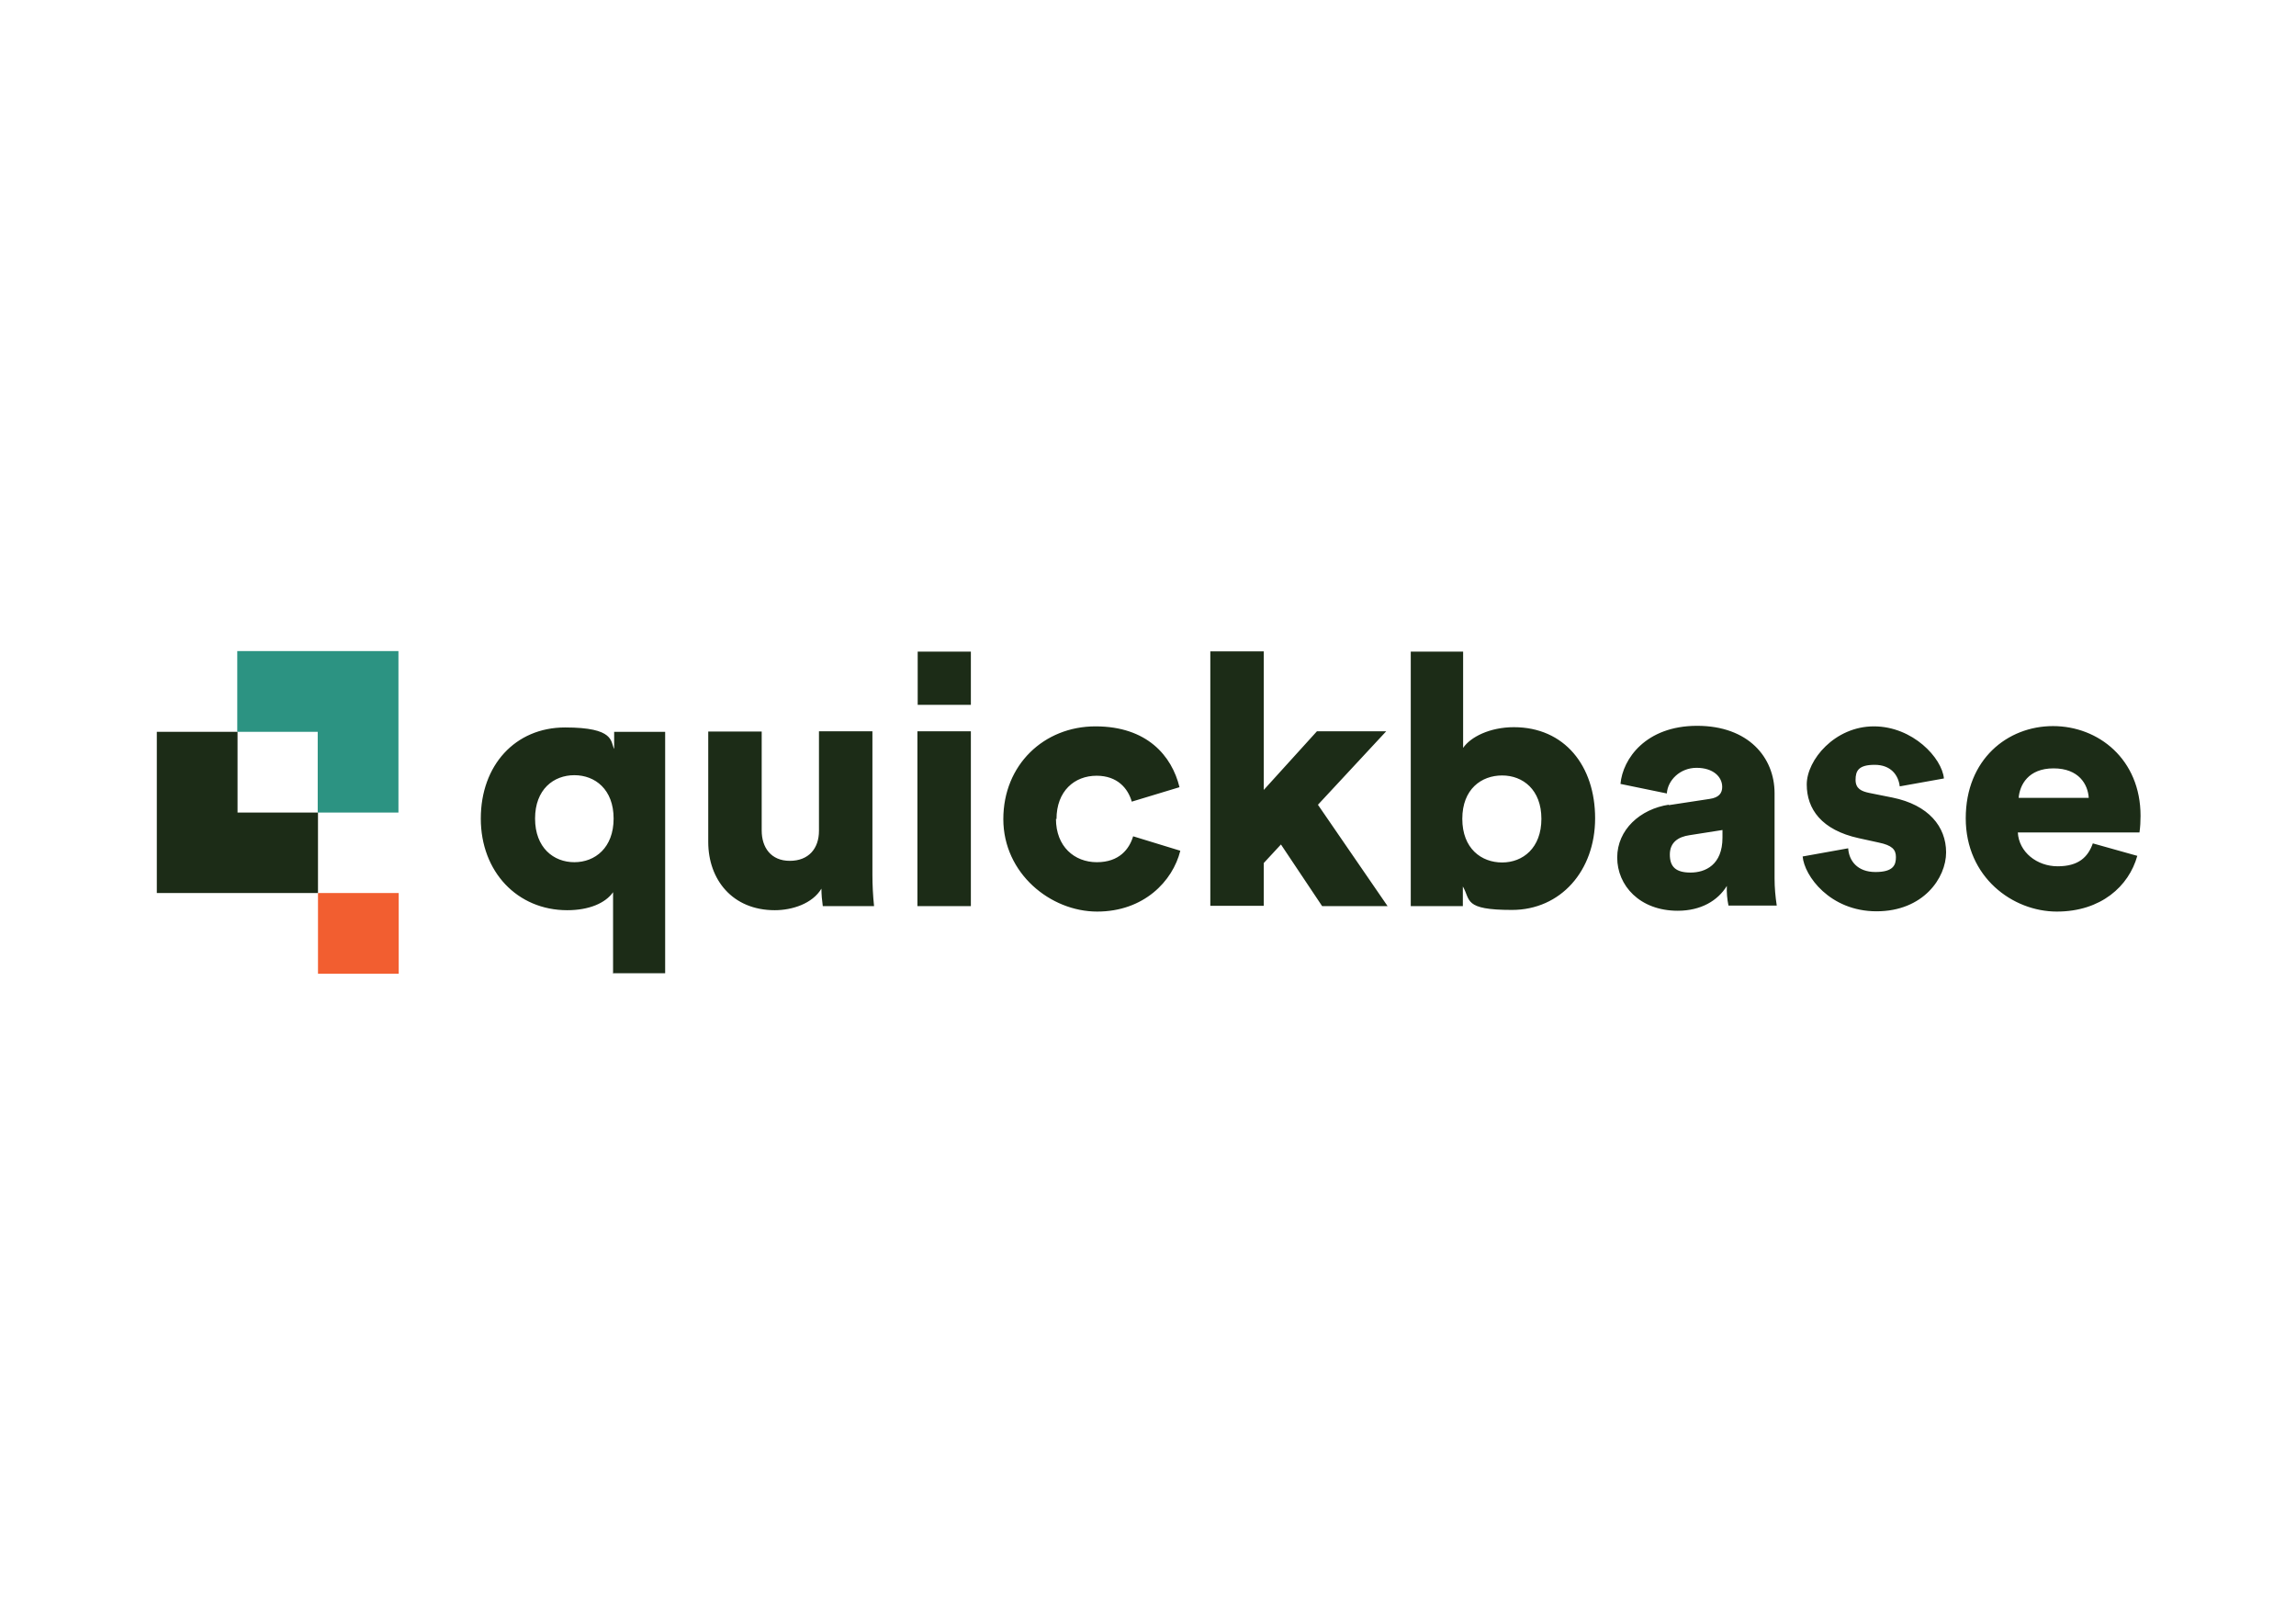
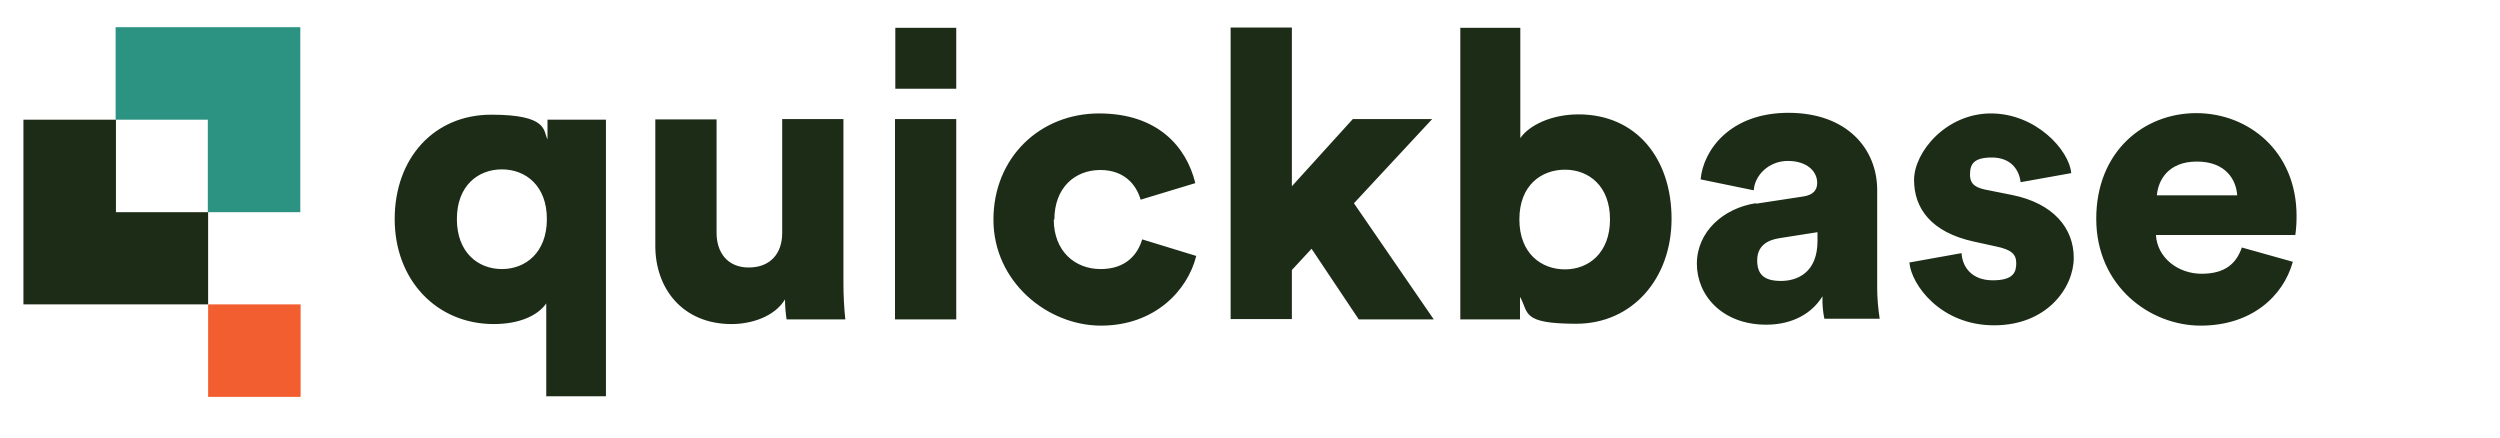
- <svg xmlns="http://www.w3.org/2000/svg" id="katman_1" version="1.1" viewBox="0 0 841.9 595.3">
+ <svg xmlns="http://www.w3.org/2000/svg" id="katman_1" version="1.1" viewBox="50 230 800 140">
  <defs>
    <style>
      .st0 {
        fill: #1c2c17;
      }

      .st1 {
        fill: #2c9382;
      }

      .st2 {
        fill: #f25e30;
      }
    </style>
  </defs>
  <path class="st0" d="M224.8,356.7v-29.6c-2.8,4-8.8,6.6-16.8,6.6-18.3,0-31.7-14.1-31.7-33.6s12.6-33.4,30.9-33.4,16.6,5.2,18,7.9v-6.3h18.7v88.5h-19.3ZM210.6,316.1c7.6,0,14.4-5.3,14.4-16s-6.8-15.9-14.4-15.9-14.4,5.2-14.4,15.9,6.8,16,14.4,16ZM301.2,325.8c-3.3,5.5-10.7,7.9-17.1,7.9-15.6,0-24.4-11.3-24.4-25v-40.5h19.6v36.3c0,6.2,3.4,11.1,10.3,11.1s10.7-4.5,10.7-11v-36.5h19.6v52.6c0,3.8.2,7.7.6,11.5h-18.8c-.3-2.1-.5-4.3-.5-6.4h0ZM336.4,332.2v-64.1h19.6v64.1h-19.6ZM387.2,300.2c0,10.2,6.8,15.9,15,15.9s11.9-4.8,13.3-9.5l17.3,5.3c-2.8,11.2-13.4,22.3-30.5,22.3s-34.4-14-34.4-33.9,14.9-34,33.8-34,28,10.8,30.8,22.3l-17.5,5.3c-1.4-4.9-5.3-9.5-12.9-9.5-8.1,0-14.7,5.6-14.7,15.9ZM483.3,295.1l25.5,37.1h-24l-15.1-22.6-6.3,6.8v15.7h-19.6v-93.3h19.6v50.8l19.5-21.5h25.4l-25,26.9ZM517.3,332.2v-93.3h19.2v35.3c2.7-4,9.8-7.6,18.6-7.6,18.6,0,29.8,14.2,29.8,33.4s-12.6,33.6-30.5,33.6-15.1-3.7-18-8.6v7.2h-18.9ZM550.8,284.3c-7.6,0-14.6,5-14.6,15.9s7,16,14.6,16,14.4-5.3,14.4-16-6.8-15.9-14.4-15.9ZM611.8,295.2l15.1-2.3c3.5-.5,4.6-2.2,4.6-4.4,0-3.7-3.3-7-9.4-7s-10.6,4.6-10.9,9.4l-17-3.5c.8-9.2,9.3-21.3,28.1-21.3s28.4,11.6,28.4,24.7v31.3c0,3.3.3,6.6.8,9.9h-17.7c-.5-2.4-.7-4.8-.6-7.2-3.3,5.4-9.5,9.1-18,9.1-14,0-22.2-9.3-22.2-19.5s8.4-17.8,19-19.4ZM631.6,307.1v-2.8l-12.1,1.9c-4.1.6-7.2,2.6-7.2,7.1s2.2,6.6,7.6,6.6,11.7-2.8,11.7-12.8h0ZM677.7,311.1c.3,4.4,3.3,8.6,10,8.6s7.5-2.7,7.5-5.5-1.5-4.3-6.3-5.3l-7.3-1.6c-13.7-3-19.1-10.7-19.1-19.7s10.3-21.3,24.6-21.3,25,11.6,25.7,19.1l-16.2,2.9c-.5-4.2-3.3-7.9-9.2-7.9s-7,2.2-7,5.5,2.2,4.2,5,4.8l8.5,1.7c13.3,2.7,19.7,10.7,19.7,20.1s-8.4,21.6-25.5,21.6-26.5-13-27.1-20.1l16.7-3ZM783.7,313.8c-3.1,11.1-13.3,20.4-29.5,20.4s-33.4-12.6-33.4-34.2,15.3-33.8,32-33.8,32.1,12.2,32.1,32.9c0,2-.1,4.1-.4,6.1h-44.6c.4,7.2,7,12.4,14.6,12.4s11.1-3.3,12.9-8.4l16.4,4.6ZM765.9,292.5c-.3-4.9-3.6-10.8-12.9-10.8s-12.4,6.1-12.8,10.8h25.6ZM336.5,238.9h19.5v19.5h-19.5v-19.5Z" />
  <path class="st1" d="M146.1,238.8v59.1h-29.6v-29.6h-29.5v-29.6h59.1Z" />
  <path class="st0" d="M116.6,297.9v29.5h-59.1v-59.1h29.6v29.6h29.5Z" />
  <path class="st2" d="M116.6,327.4h29.6v29.6h-29.6v-29.6Z" />
</svg>
